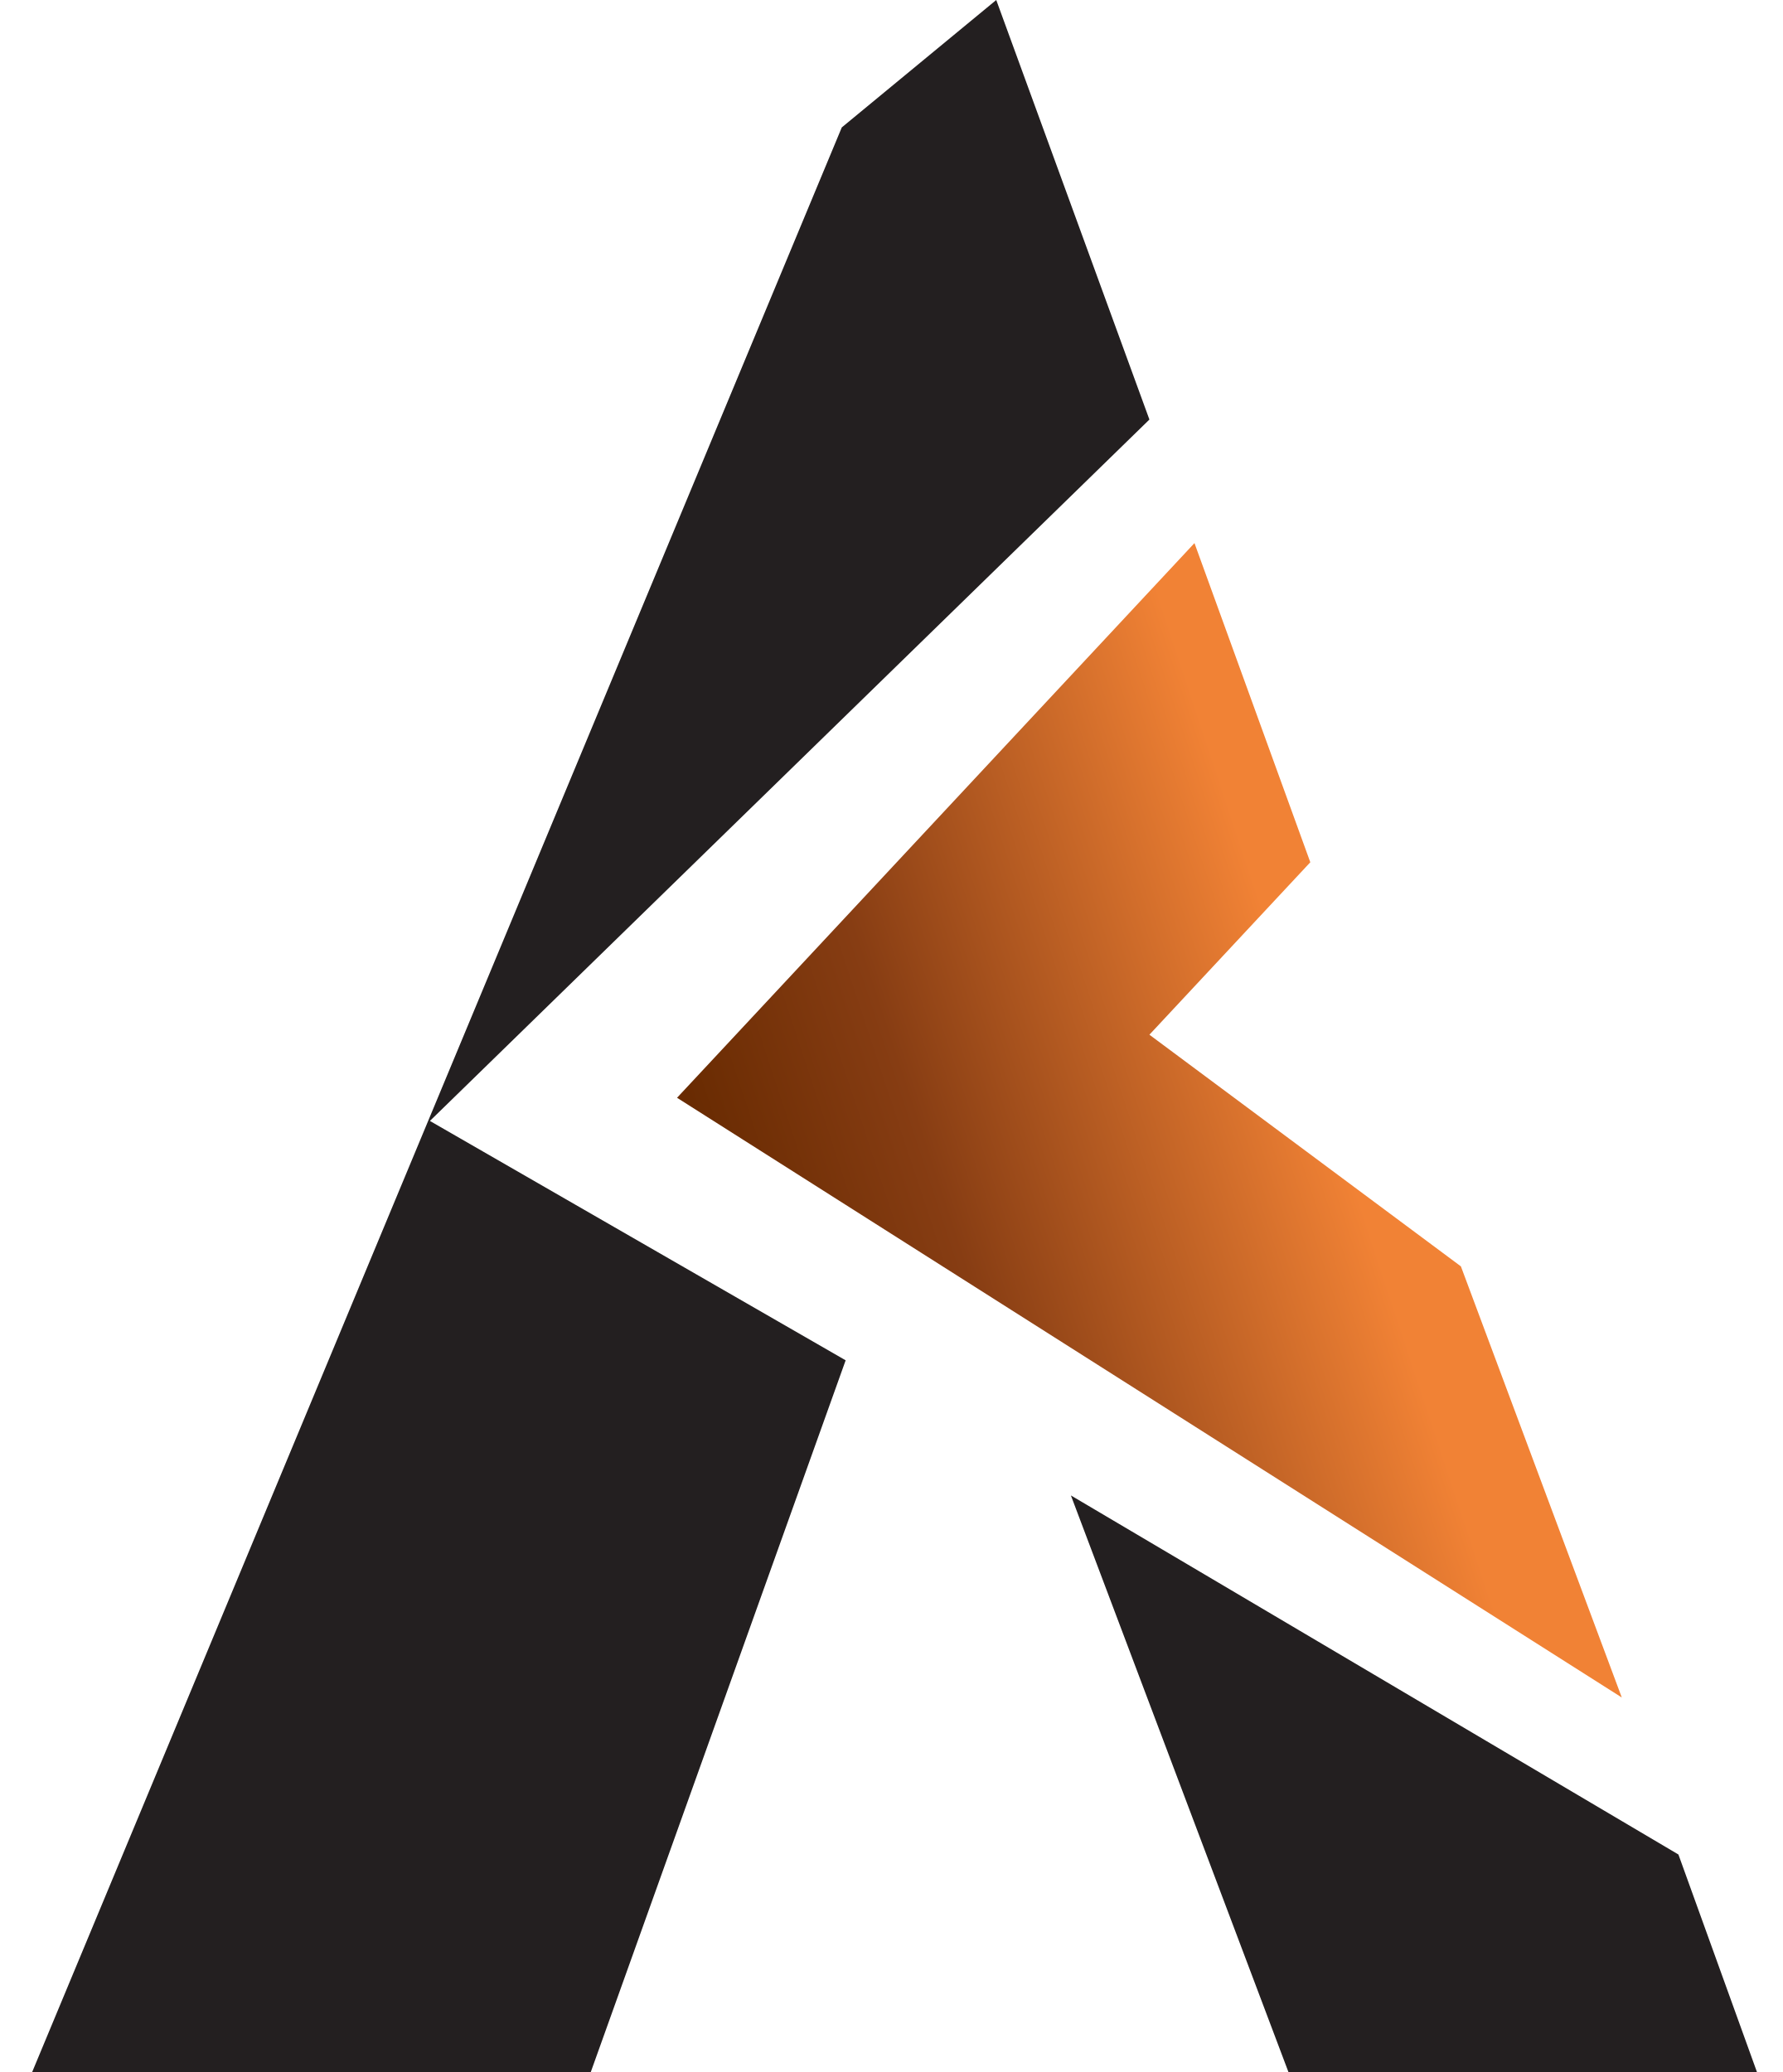
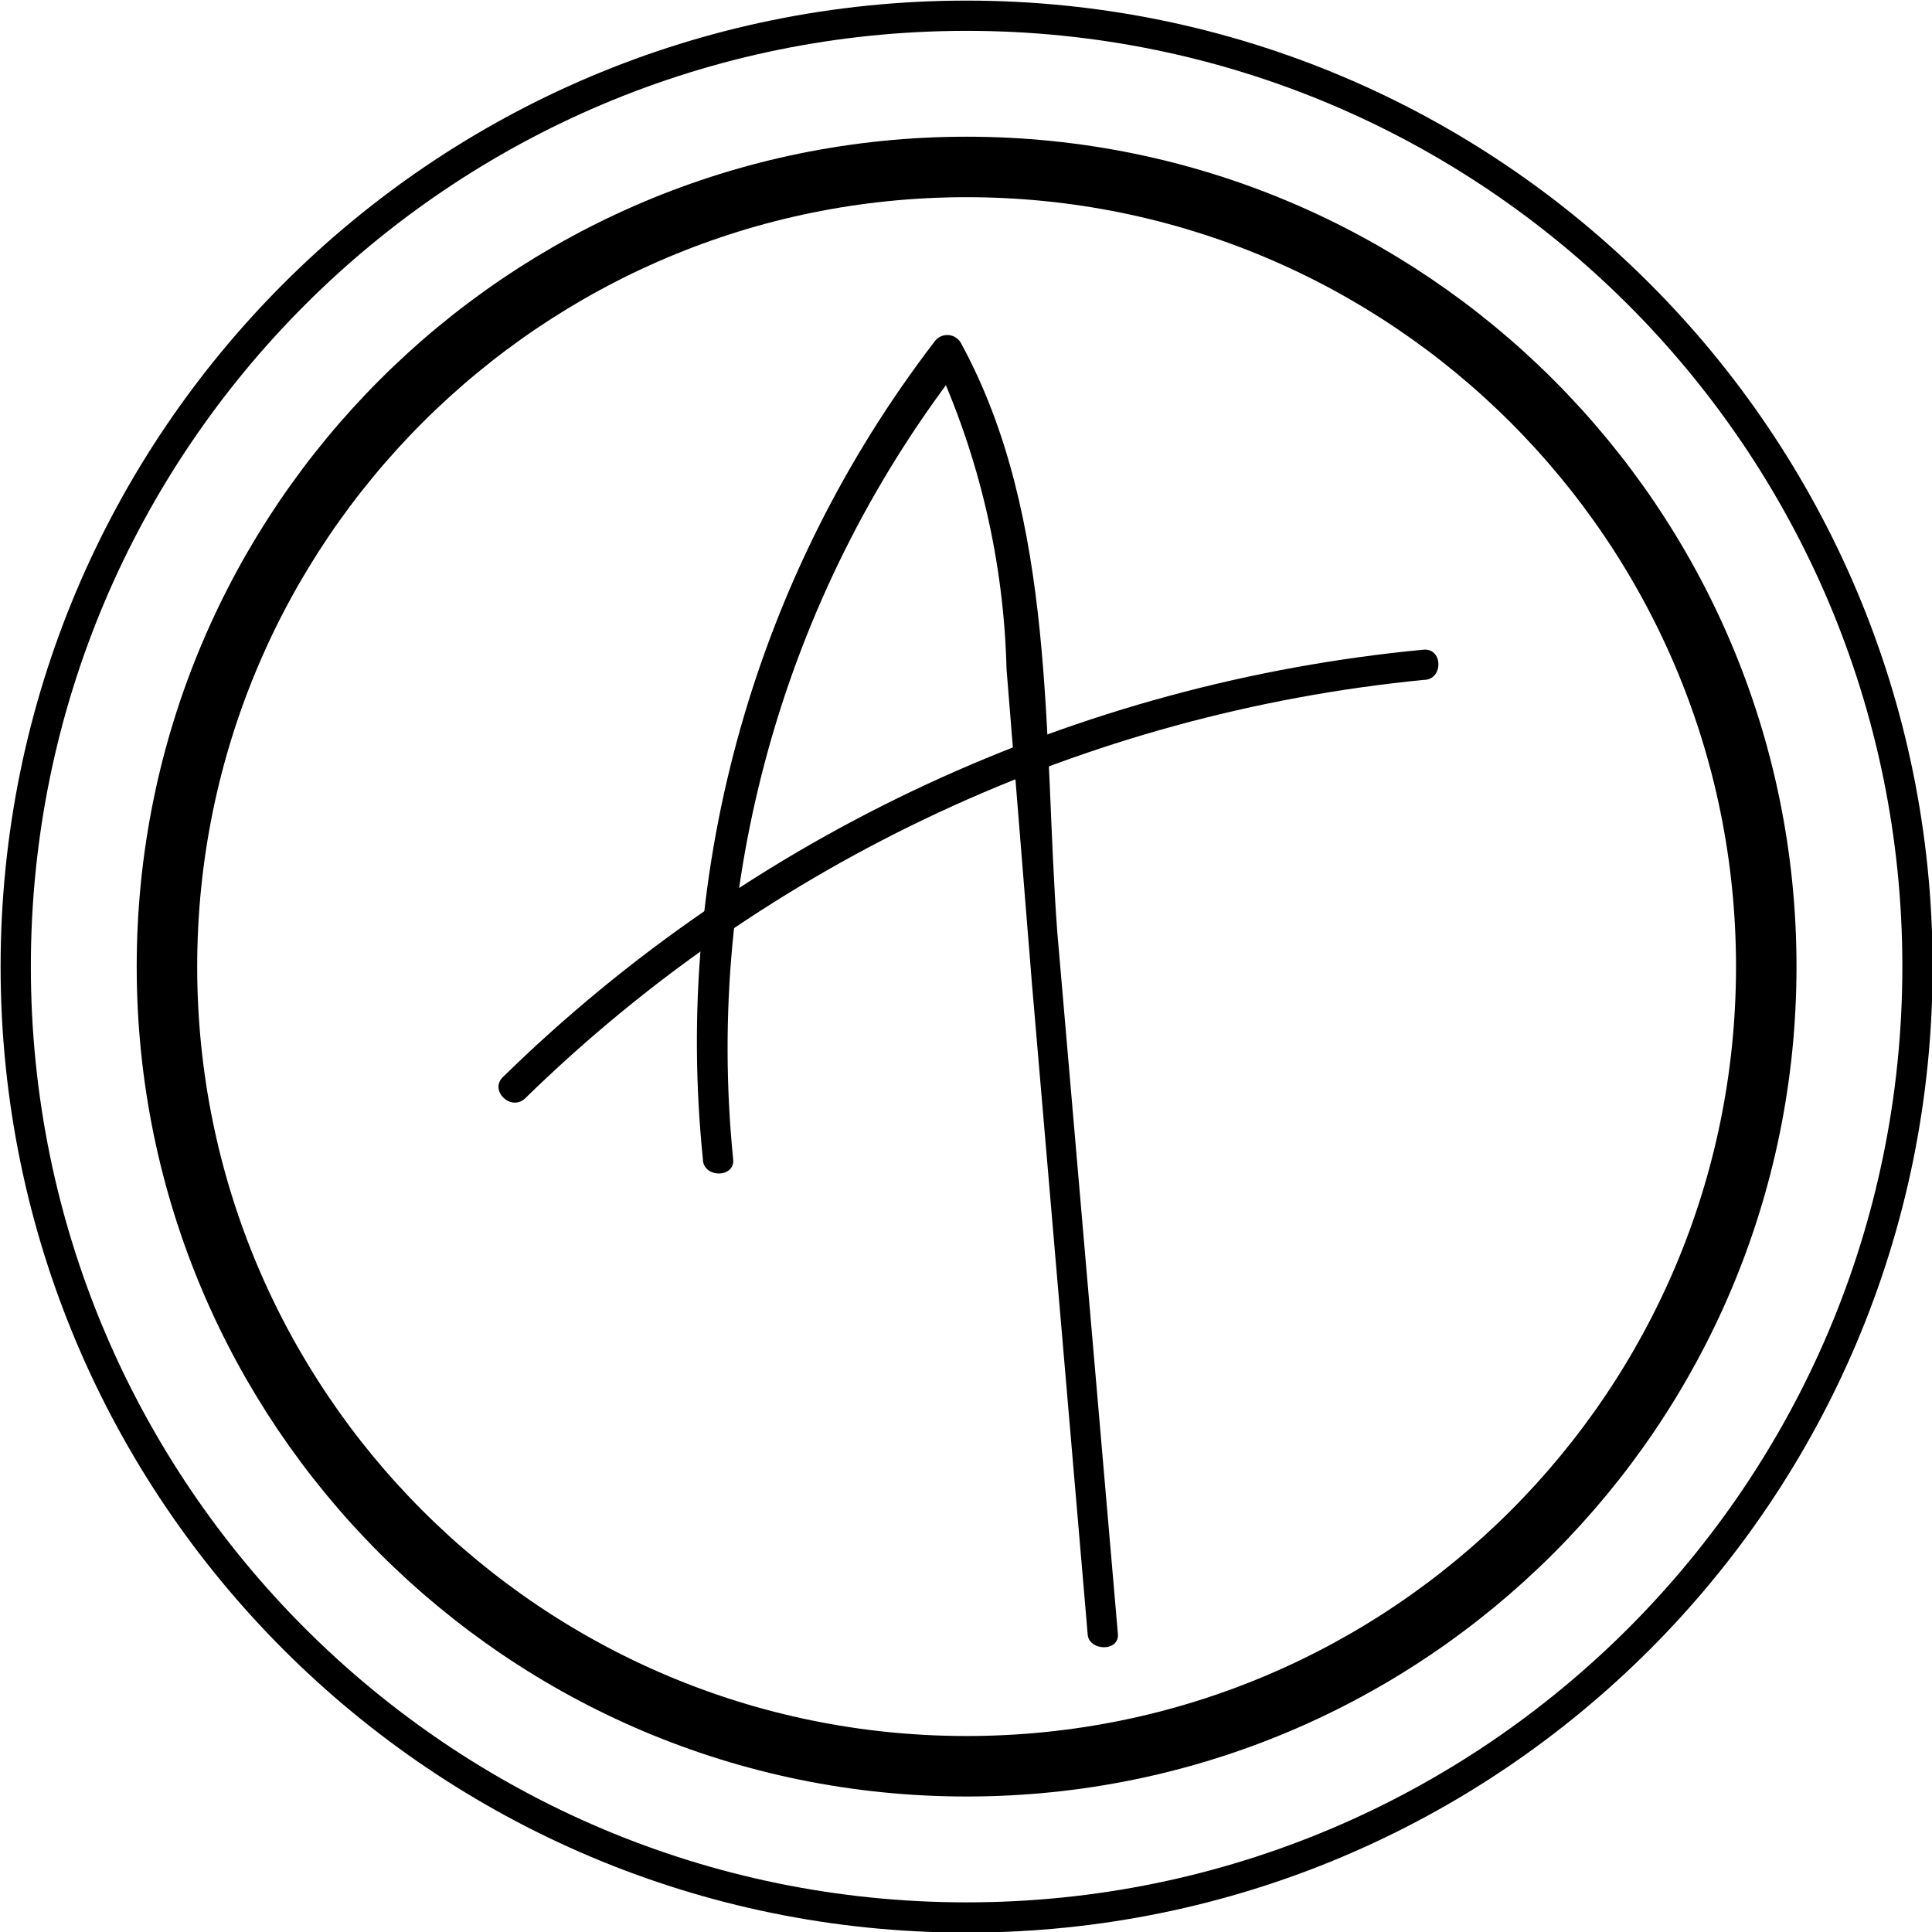
- <svg xmlns="http://www.w3.org/2000/svg" id="Layer_1" width="138.5" height="161" viewBox="0 0 138.5 161">
-   <style>.st0{fill:#231f20}.st1{fill:url(#SVGID_1_)}</style>
-   <path d="M33.4 87.1l55.9-54.5L77.4 0l-12 9.9L2.5 161h43.4l19.8-55.3zm49.8 29.1l16.9 44.8h36.4l-6.1-16.9z" class="st0" />
-   <linearGradient id="SVGID_1_" x1="50.56" x2="120.19" y1="1170.86" y2="1147.83" gradientTransform="translate(0 -1064.32)" gradientUnits="userSpaceOnUse">
-     <stop offset=".13" stop-color="#692b02" />
-     <stop offset=".35" stop-color="#873d13" />
-     <stop offset=".77" stop-color="#f18235" />
-   </linearGradient>
-   <path d="M92.8 42.2L52.6 85.3l73.4 46.6-12.5-33.5-24.2-18L101.8 67z" class="st1" />
+ <svg xmlns="http://www.w3.org/2000/svg" id="Layer_1" width="15.97" height="15.97" viewBox="0 0 15.97 15.97">
+   <defs>
+     <style>.cls-1,.cls-2{fill:none;stroke:#000;stroke-miterlimit:10}.cls-1{stroke-width:.25px}.cls-2{stroke-width:.5px}</style>
+   </defs>
+   <path d="M6.07 9.62A9.22 9.22 0 0 1 8 3h-.27a6.49 6.49 0 0 1 .6 2.57l.21 2.6.46 5.37c0 .15.27.16.25 0l-.5-5.79c-.12-1.6 0-3.42-.8-4.88a.13.13 0 0 0-.22 0 9.51 9.51 0 0 0-1.91 6.75c0 .16.27.16.25 0z" transform="translate(-.01 -.04)" />
+   <path d="M4.35 9.12a12.35 12.35 0 0 1 7.43-3.46c.16 0 .16-.26 0-.25a12.58 12.58 0 0 0-7.61 3.53c-.12.11.06.29.18.18z" transform="translate(-.01 -.04)" />
+   <circle cx="7.99" cy="7.99" r="7.86" class="cls-1" />
+   <circle cx="7.99" cy="7.99" r="6.61" class="cls-2" />
</svg>
